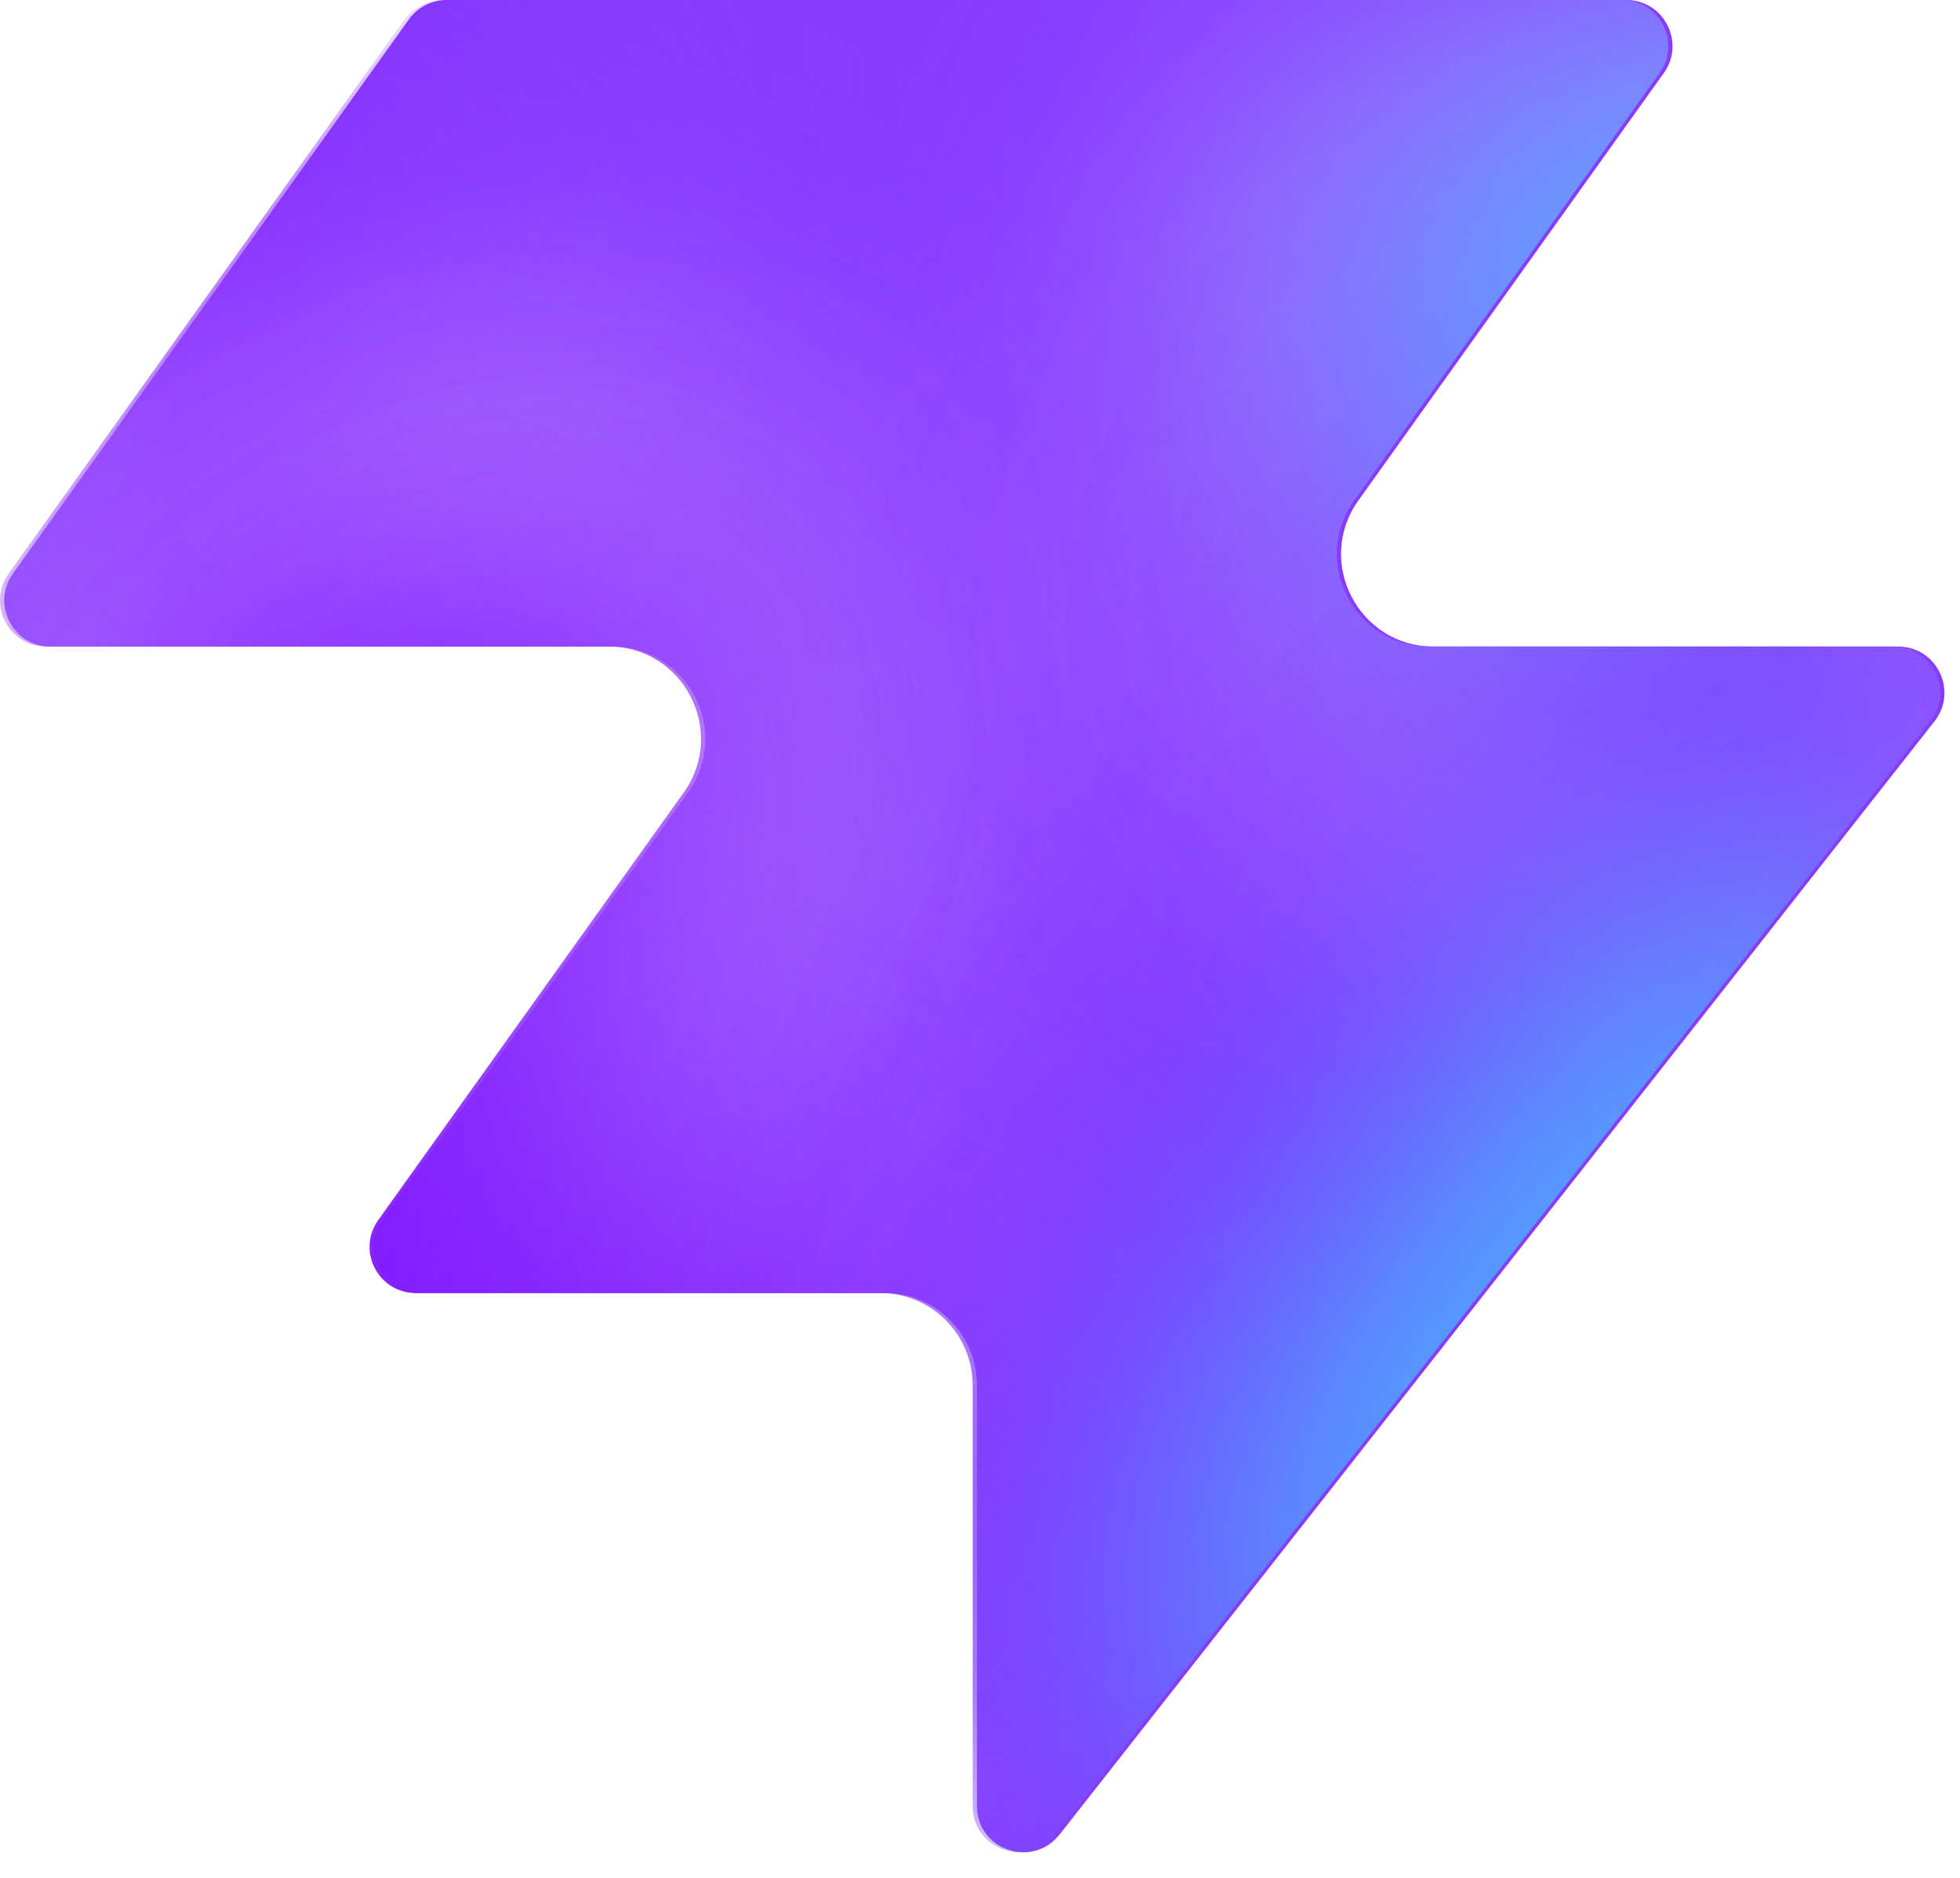
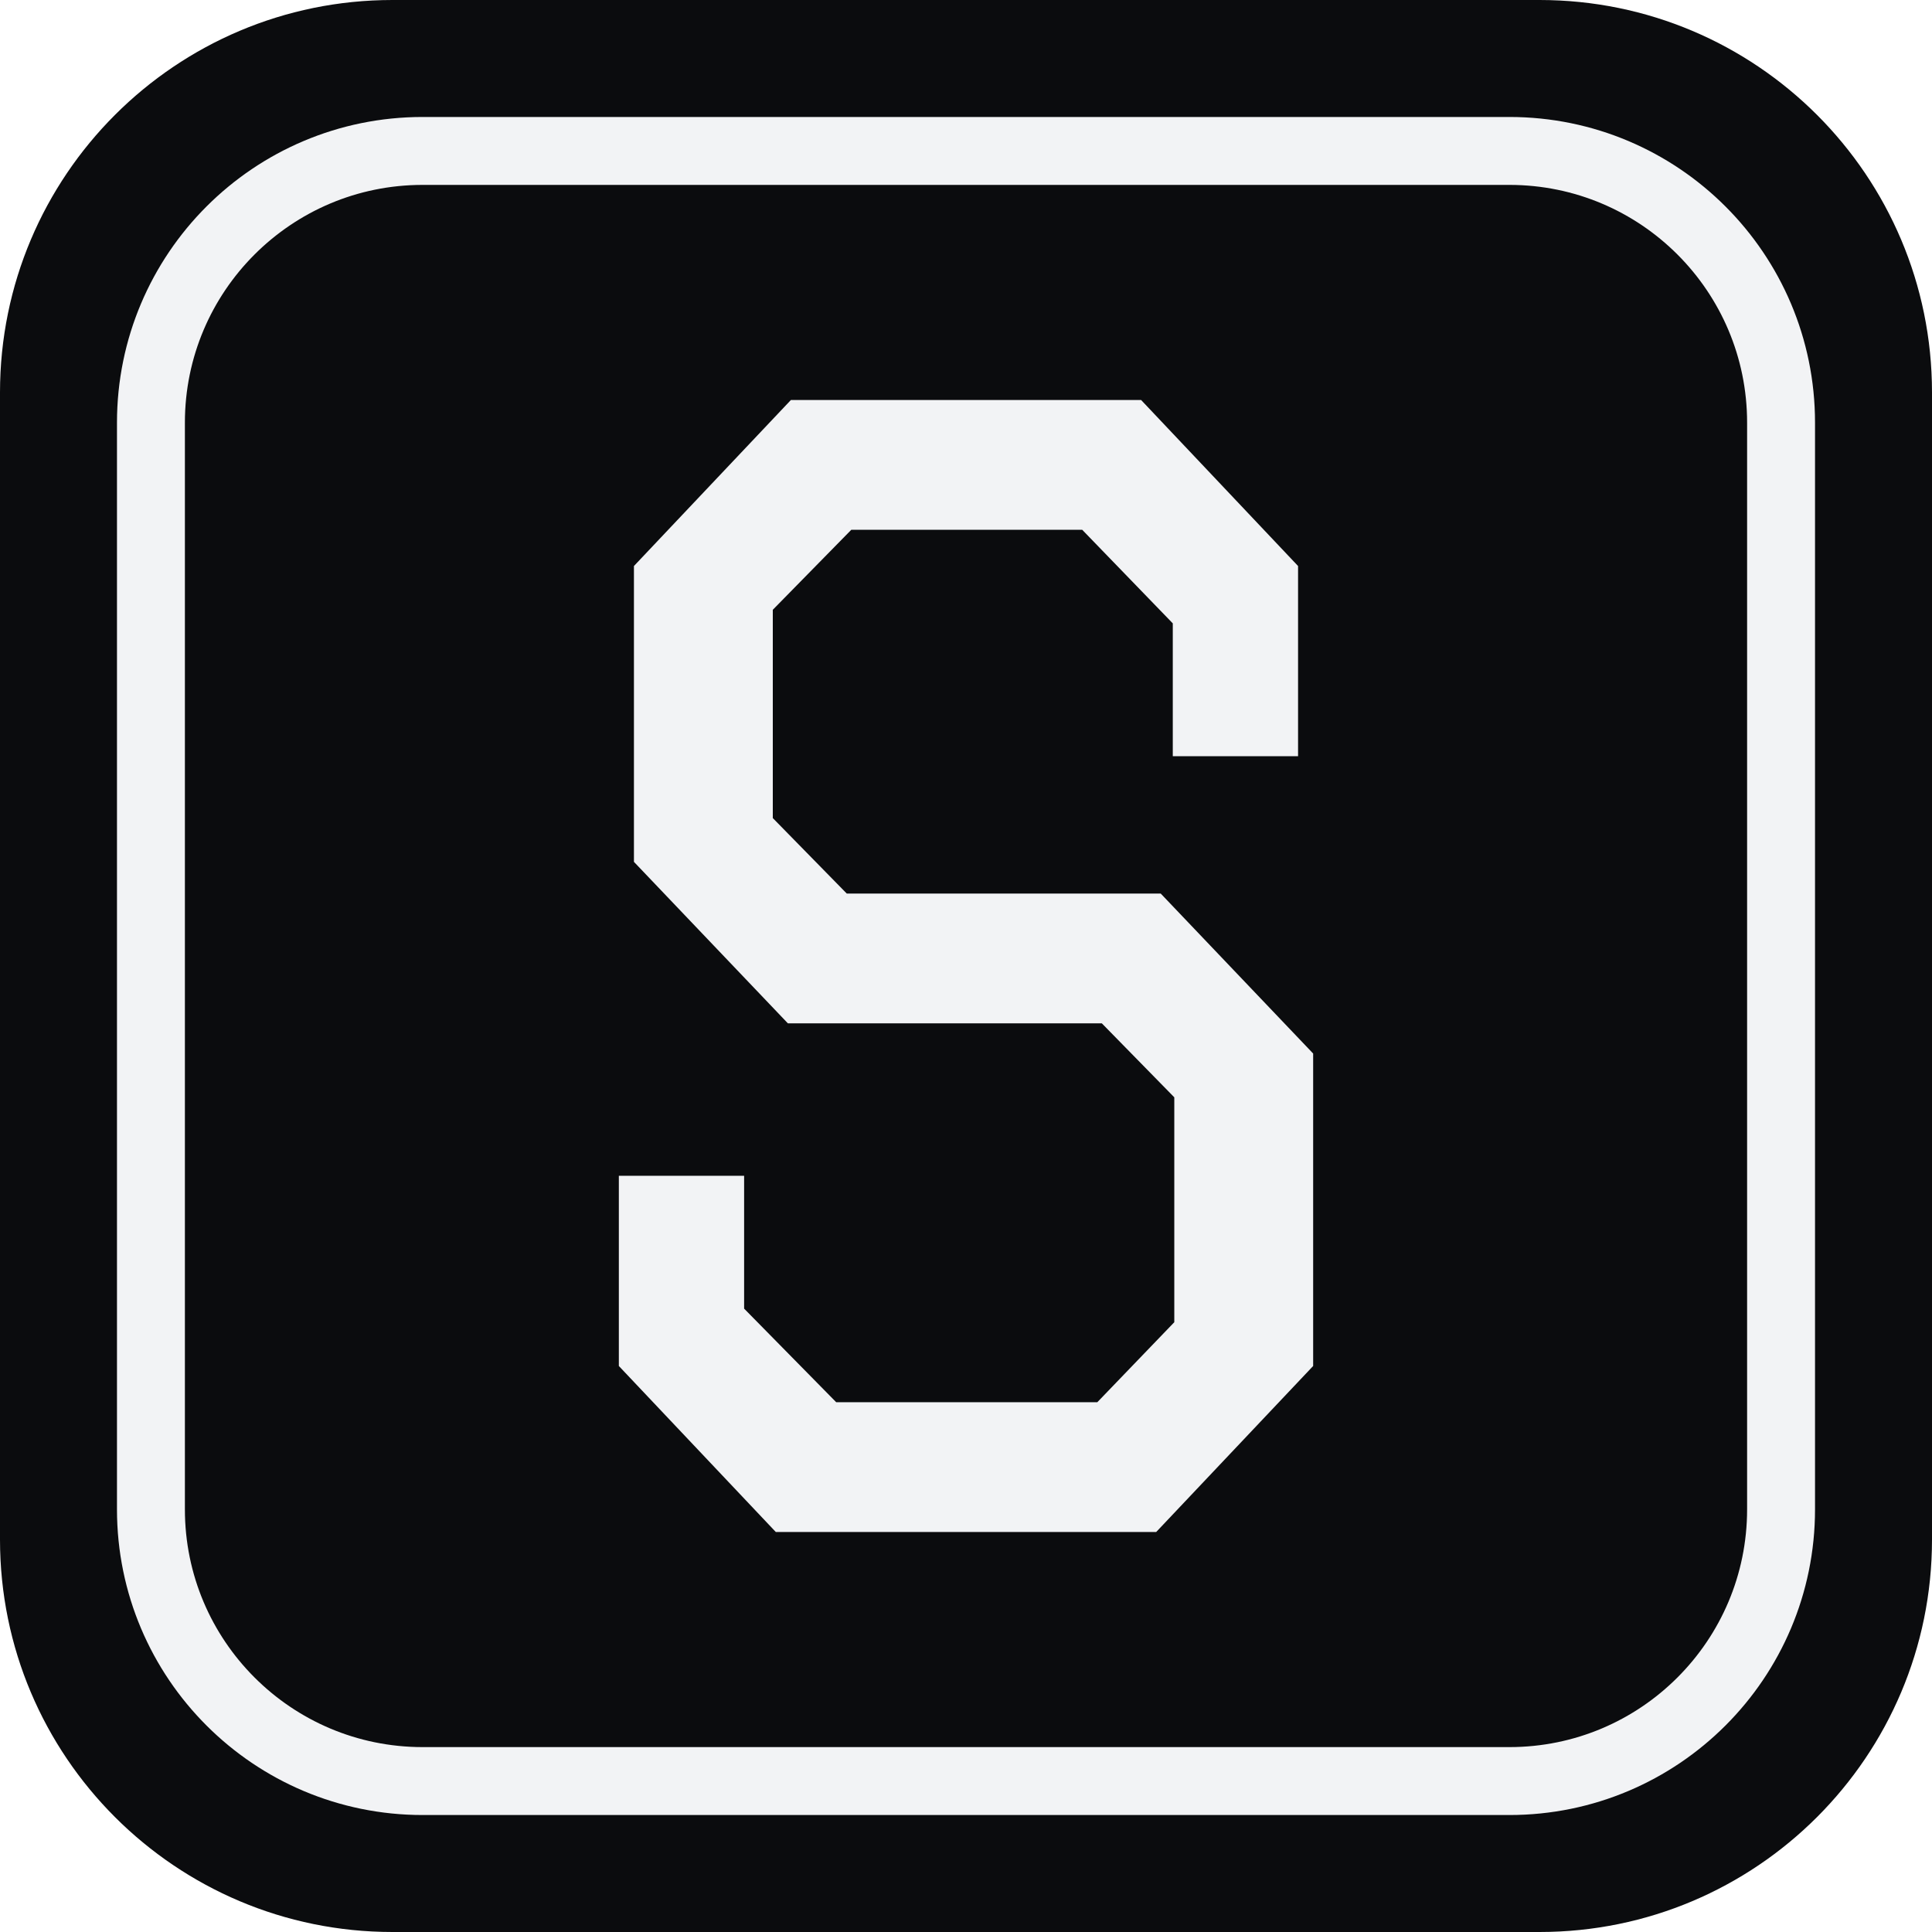
- <svg xmlns="http://www.w3.org/2000/svg" width="48" height="46" fill="none" viewBox="0 0 48 46">
-   <path fill="#863bff" d="M25.946 44.938c-.664.845-2.021.375-2.021-.698V33.937a2.26 2.26 0 0 0-2.262-2.262H10.287c-.92 0-1.456-1.04-.92-1.788l7.48-10.471c1.07-1.497 0-3.578-1.842-3.578H1.237c-.92 0-1.456-1.04-.92-1.788L10.013.474c.214-.297.556-.474.92-.474h28.894c.92 0 1.456 1.04.92 1.788l-7.48 10.471c-1.07 1.498 0 3.579 1.842 3.579h11.377c.943 0 1.473 1.088.89 1.83L25.947 44.94z" style="fill:#863bff;fill:color(display-p3 .525 .23 1);fill-opacity:1" />
-   <mask id="a" width="48" height="46" x="0" y="0" maskUnits="userSpaceOnUse" style="mask-type:alpha">
-     <path fill="#000" d="M25.842 44.938c-.664.844-2.021.375-2.021-.698V33.937a2.26 2.26 0 0 0-2.262-2.262H10.183c-.92 0-1.456-1.04-.92-1.788l7.48-10.471c1.07-1.498 0-3.579-1.842-3.579H1.133c-.92 0-1.456-1.04-.92-1.787L9.91.473c.214-.297.556-.474.92-.474h28.894c.92 0 1.456 1.04.92 1.788l-7.48 10.471c-1.07 1.498 0 3.578 1.842 3.578h11.377c.943 0 1.473 1.088.89 1.832L25.843 44.94z" style="fill:#000;fill-opacity:1" />
-   </mask>
-   <g mask="url(#a)">
-     <g filter="url(#b)">
-       <ellipse cx="5.508" cy="14.704" fill="#ede6ff" rx="5.508" ry="14.704" style="fill:#ede6ff;fill:color(display-p3 .927 .903 1);fill-opacity:1" transform="matrix(.00324 1 1 -.00324 -4.47 31.516)" />
-     </g>
-     <g filter="url(#c)">
-       <ellipse cx="10.399" cy="29.851" fill="#ede6ff" rx="10.399" ry="29.851" style="fill:#ede6ff;fill:color(display-p3 .927 .903 1);fill-opacity:1" transform="matrix(.00324 1 1 -.00324 -39.328 7.883)" />
-     </g>
-     <g filter="url(#d)">
-       <ellipse cx="5.508" cy="30.487" fill="#7e14ff" rx="5.508" ry="30.487" style="fill:#7e14ff;fill:color(display-p3 .492 .077 1);fill-opacity:1" transform="rotate(89.814 -25.913 -14.639)scale(1 -1)" />
-     </g>
-     <g filter="url(#e)">
-       <ellipse cx="5.508" cy="30.599" fill="#7e14ff" rx="5.508" ry="30.599" style="fill:#7e14ff;fill:color(display-p3 .492 .077 1);fill-opacity:1" transform="rotate(89.814 -32.644 -3.334)scale(1 -1)" />
-     </g>
-     <g filter="url(#f)">
-       <ellipse cx="5.508" cy="30.599" fill="#7e14ff" rx="5.508" ry="30.599" style="fill:#7e14ff;fill:color(display-p3 .492 .077 1);fill-opacity:1" transform="matrix(.00324 1 1 -.00324 -34.34 30.47)" />
-     </g>
-     <g filter="url(#g)">
-       <ellipse cx="14.072" cy="22.078" fill="#ede6ff" rx="14.072" ry="22.078" style="fill:#ede6ff;fill:color(display-p3 .927 .903 1);fill-opacity:1" transform="rotate(93.35 24.506 48.493)scale(-1 1)" />
-     </g>
-     <g filter="url(#h)">
-       <ellipse cx="3.47" cy="21.501" fill="#7e14ff" rx="3.47" ry="21.501" style="fill:#7e14ff;fill:color(display-p3 .492 .077 1);fill-opacity:1" transform="rotate(89.009 28.708 47.59)scale(-1 1)" />
-     </g>
-     <g filter="url(#i)">
-       <ellipse cx="3.47" cy="21.501" fill="#7e14ff" rx="3.47" ry="21.501" style="fill:#7e14ff;fill:color(display-p3 .492 .077 1);fill-opacity:1" transform="rotate(89.009 28.708 47.59)scale(-1 1)" />
-     </g>
-     <g filter="url(#j)">
-       <ellipse cx=".387" cy="8.972" fill="#7e14ff" rx="4.407" ry="29.108" style="fill:#7e14ff;fill:color(display-p3 .492 .077 1);fill-opacity:1" transform="rotate(39.51 .387 8.972)" />
-     </g>
-     <g filter="url(#k)">
-       <ellipse cx="47.523" cy="-6.092" fill="#7e14ff" rx="4.407" ry="29.108" style="fill:#7e14ff;fill:color(display-p3 .492 .077 1);fill-opacity:1" transform="rotate(37.892 47.523 -6.092)" />
-     </g>
-     <g filter="url(#l)">
-       <ellipse cx="41.412" cy="6.333" fill="#47bfff" rx="5.971" ry="9.665" style="fill:#47bfff;fill:color(display-p3 .28 .748 1);fill-opacity:1" transform="rotate(37.892 41.412 6.333)" />
-     </g>
-     <g filter="url(#m)">
-       <ellipse cx="-1.879" cy="38.332" fill="#7e14ff" rx="4.407" ry="29.108" style="fill:#7e14ff;fill:color(display-p3 .492 .077 1);fill-opacity:1" transform="rotate(37.892 -1.88 38.332)" />
-     </g>
-     <g filter="url(#n)">
-       <ellipse cx="-1.879" cy="38.332" fill="#7e14ff" rx="4.407" ry="29.108" style="fill:#7e14ff;fill:color(display-p3 .492 .077 1);fill-opacity:1" transform="rotate(37.892 -1.88 38.332)" />
-     </g>
-     <g filter="url(#o)">
-       <ellipse cx="35.651" cy="29.907" fill="#7e14ff" rx="4.407" ry="29.108" style="fill:#7e14ff;fill:color(display-p3 .492 .077 1);fill-opacity:1" transform="rotate(37.892 35.651 29.907)" />
-     </g>
-     <g filter="url(#p)">
-       <ellipse cx="38.418" cy="32.4" fill="#47bfff" rx="5.971" ry="15.297" style="fill:#47bfff;fill:color(display-p3 .28 .748 1);fill-opacity:1" transform="rotate(37.892 38.418 32.4)" />
-     </g>
+ <svg xmlns="http://www.w3.org/2000/svg" width="512" height="512" viewBox="0 0 512 512" fill="none">
+   <rect width="512" height="512" rx="104" fill="#0B0C0E" />
+   <g transform="translate(256 256) scale(1) translate(-256 -256)">
+     <rect x="40" y="40" width="432" height="432" rx="72" stroke="#F2F3F5" stroke-width="18" />
+     <path transform="matrix(0.4 0 0 -0.4 136.00 406.00)" d="M520 514H437V602L377 664H224L172 611V473L221 423H429L530 317V110L426 0H174L70 110V236H153V148L214 86H387L438 139V288L390 337H182L80 444V640L184 750H416L520 640Z" fill="#F2F3F5" />
  </g>
-   <defs>
-     <filter id="b" width="60.045" height="41.654" x="-19.77" y="16.149" color-interpolation-filters="sRGB" filterUnits="userSpaceOnUse">
-       <feFlood flood-opacity="0" result="BackgroundImageFix" />
-       <feBlend in="SourceGraphic" in2="BackgroundImageFix" result="shape" />
-       <feGaussianBlur result="effect1_foregroundBlur_2002_17158" stdDeviation="7.659" />
-     </filter>
-     <filter id="c" width="90.34" height="51.437" x="-54.613" y="-7.533" color-interpolation-filters="sRGB" filterUnits="userSpaceOnUse">
-       <feFlood flood-opacity="0" result="BackgroundImageFix" />
-       <feBlend in="SourceGraphic" in2="BackgroundImageFix" result="shape" />
-       <feGaussianBlur result="effect1_foregroundBlur_2002_17158" stdDeviation="7.659" />
-     </filter>
-     <filter id="d" width="79.355" height="29.4" x="-49.64" y="2.03" color-interpolation-filters="sRGB" filterUnits="userSpaceOnUse">
-       <feFlood flood-opacity="0" result="BackgroundImageFix" />
-       <feBlend in="SourceGraphic" in2="BackgroundImageFix" result="shape" />
-       <feGaussianBlur result="effect1_foregroundBlur_2002_17158" stdDeviation="4.596" />
-     </filter>
-     <filter id="e" width="79.579" height="29.4" x="-45.045" y="20.029" color-interpolation-filters="sRGB" filterUnits="userSpaceOnUse">
-       <feFlood flood-opacity="0" result="BackgroundImageFix" />
-       <feBlend in="SourceGraphic" in2="BackgroundImageFix" result="shape" />
-       <feGaussianBlur result="effect1_foregroundBlur_2002_17158" stdDeviation="4.596" />
-     </filter>
-     <filter id="f" width="79.579" height="29.4" x="-43.513" y="21.178" color-interpolation-filters="sRGB" filterUnits="userSpaceOnUse">
-       <feFlood flood-opacity="0" result="BackgroundImageFix" />
-       <feBlend in="SourceGraphic" in2="BackgroundImageFix" result="shape" />
-       <feGaussianBlur result="effect1_foregroundBlur_2002_17158" stdDeviation="4.596" />
-     </filter>
-     <filter id="g" width="74.749" height="58.852" x="15.756" y="-17.901" color-interpolation-filters="sRGB" filterUnits="userSpaceOnUse">
-       <feFlood flood-opacity="0" result="BackgroundImageFix" />
-       <feBlend in="SourceGraphic" in2="BackgroundImageFix" result="shape" />
-       <feGaussianBlur result="effect1_foregroundBlur_2002_17158" stdDeviation="7.659" />
-     </filter>
-     <filter id="h" width="61.377" height="25.362" x="23.548" y="2.284" color-interpolation-filters="sRGB" filterUnits="userSpaceOnUse">
-       <feFlood flood-opacity="0" result="BackgroundImageFix" />
-       <feBlend in="SourceGraphic" in2="BackgroundImageFix" result="shape" />
-       <feGaussianBlur result="effect1_foregroundBlur_2002_17158" stdDeviation="4.596" />
-     </filter>
-     <filter id="i" width="61.377" height="25.362" x="23.548" y="2.284" color-interpolation-filters="sRGB" filterUnits="userSpaceOnUse">
-       <feFlood flood-opacity="0" result="BackgroundImageFix" />
-       <feBlend in="SourceGraphic" in2="BackgroundImageFix" result="shape" />
-       <feGaussianBlur result="effect1_foregroundBlur_2002_17158" stdDeviation="4.596" />
-     </filter>
-     <filter id="j" width="56.045" height="63.649" x="-27.636" y="-22.853" color-interpolation-filters="sRGB" filterUnits="userSpaceOnUse">
-       <feFlood flood-opacity="0" result="BackgroundImageFix" />
-       <feBlend in="SourceGraphic" in2="BackgroundImageFix" result="shape" />
-       <feGaussianBlur result="effect1_foregroundBlur_2002_17158" stdDeviation="4.596" />
-     </filter>
-     <filter id="k" width="54.814" height="64.646" x="20.116" y="-38.415" color-interpolation-filters="sRGB" filterUnits="userSpaceOnUse">
-       <feFlood flood-opacity="0" result="BackgroundImageFix" />
-       <feBlend in="SourceGraphic" in2="BackgroundImageFix" result="shape" />
-       <feGaussianBlur result="effect1_foregroundBlur_2002_17158" stdDeviation="4.596" />
-     </filter>
-     <filter id="l" width="33.541" height="35.313" x="24.641" y="-11.323" color-interpolation-filters="sRGB" filterUnits="userSpaceOnUse">
-       <feFlood flood-opacity="0" result="BackgroundImageFix" />
-       <feBlend in="SourceGraphic" in2="BackgroundImageFix" result="shape" />
-       <feGaussianBlur result="effect1_foregroundBlur_2002_17158" stdDeviation="4.596" />
-     </filter>
-     <filter id="m" width="54.814" height="64.646" x="-29.286" y="6.009" color-interpolation-filters="sRGB" filterUnits="userSpaceOnUse">
-       <feFlood flood-opacity="0" result="BackgroundImageFix" />
-       <feBlend in="SourceGraphic" in2="BackgroundImageFix" result="shape" />
-       <feGaussianBlur result="effect1_foregroundBlur_2002_17158" stdDeviation="4.596" />
-     </filter>
-     <filter id="n" width="54.814" height="64.646" x="-29.286" y="6.009" color-interpolation-filters="sRGB" filterUnits="userSpaceOnUse">
-       <feFlood flood-opacity="0" result="BackgroundImageFix" />
-       <feBlend in="SourceGraphic" in2="BackgroundImageFix" result="shape" />
-       <feGaussianBlur result="effect1_foregroundBlur_2002_17158" stdDeviation="4.596" />
-     </filter>
-     <filter id="o" width="54.814" height="64.646" x="8.244" y="-2.416" color-interpolation-filters="sRGB" filterUnits="userSpaceOnUse">
-       <feFlood flood-opacity="0" result="BackgroundImageFix" />
-       <feBlend in="SourceGraphic" in2="BackgroundImageFix" result="shape" />
-       <feGaussianBlur result="effect1_foregroundBlur_2002_17158" stdDeviation="4.596" />
-     </filter>
-     <filter id="p" width="39.409" height="43.623" x="18.713" y="10.588" color-interpolation-filters="sRGB" filterUnits="userSpaceOnUse">
-       <feFlood flood-opacity="0" result="BackgroundImageFix" />
-       <feBlend in="SourceGraphic" in2="BackgroundImageFix" result="shape" />
-       <feGaussianBlur result="effect1_foregroundBlur_2002_17158" stdDeviation="4.596" />
-     </filter>
-   </defs>
</svg>
